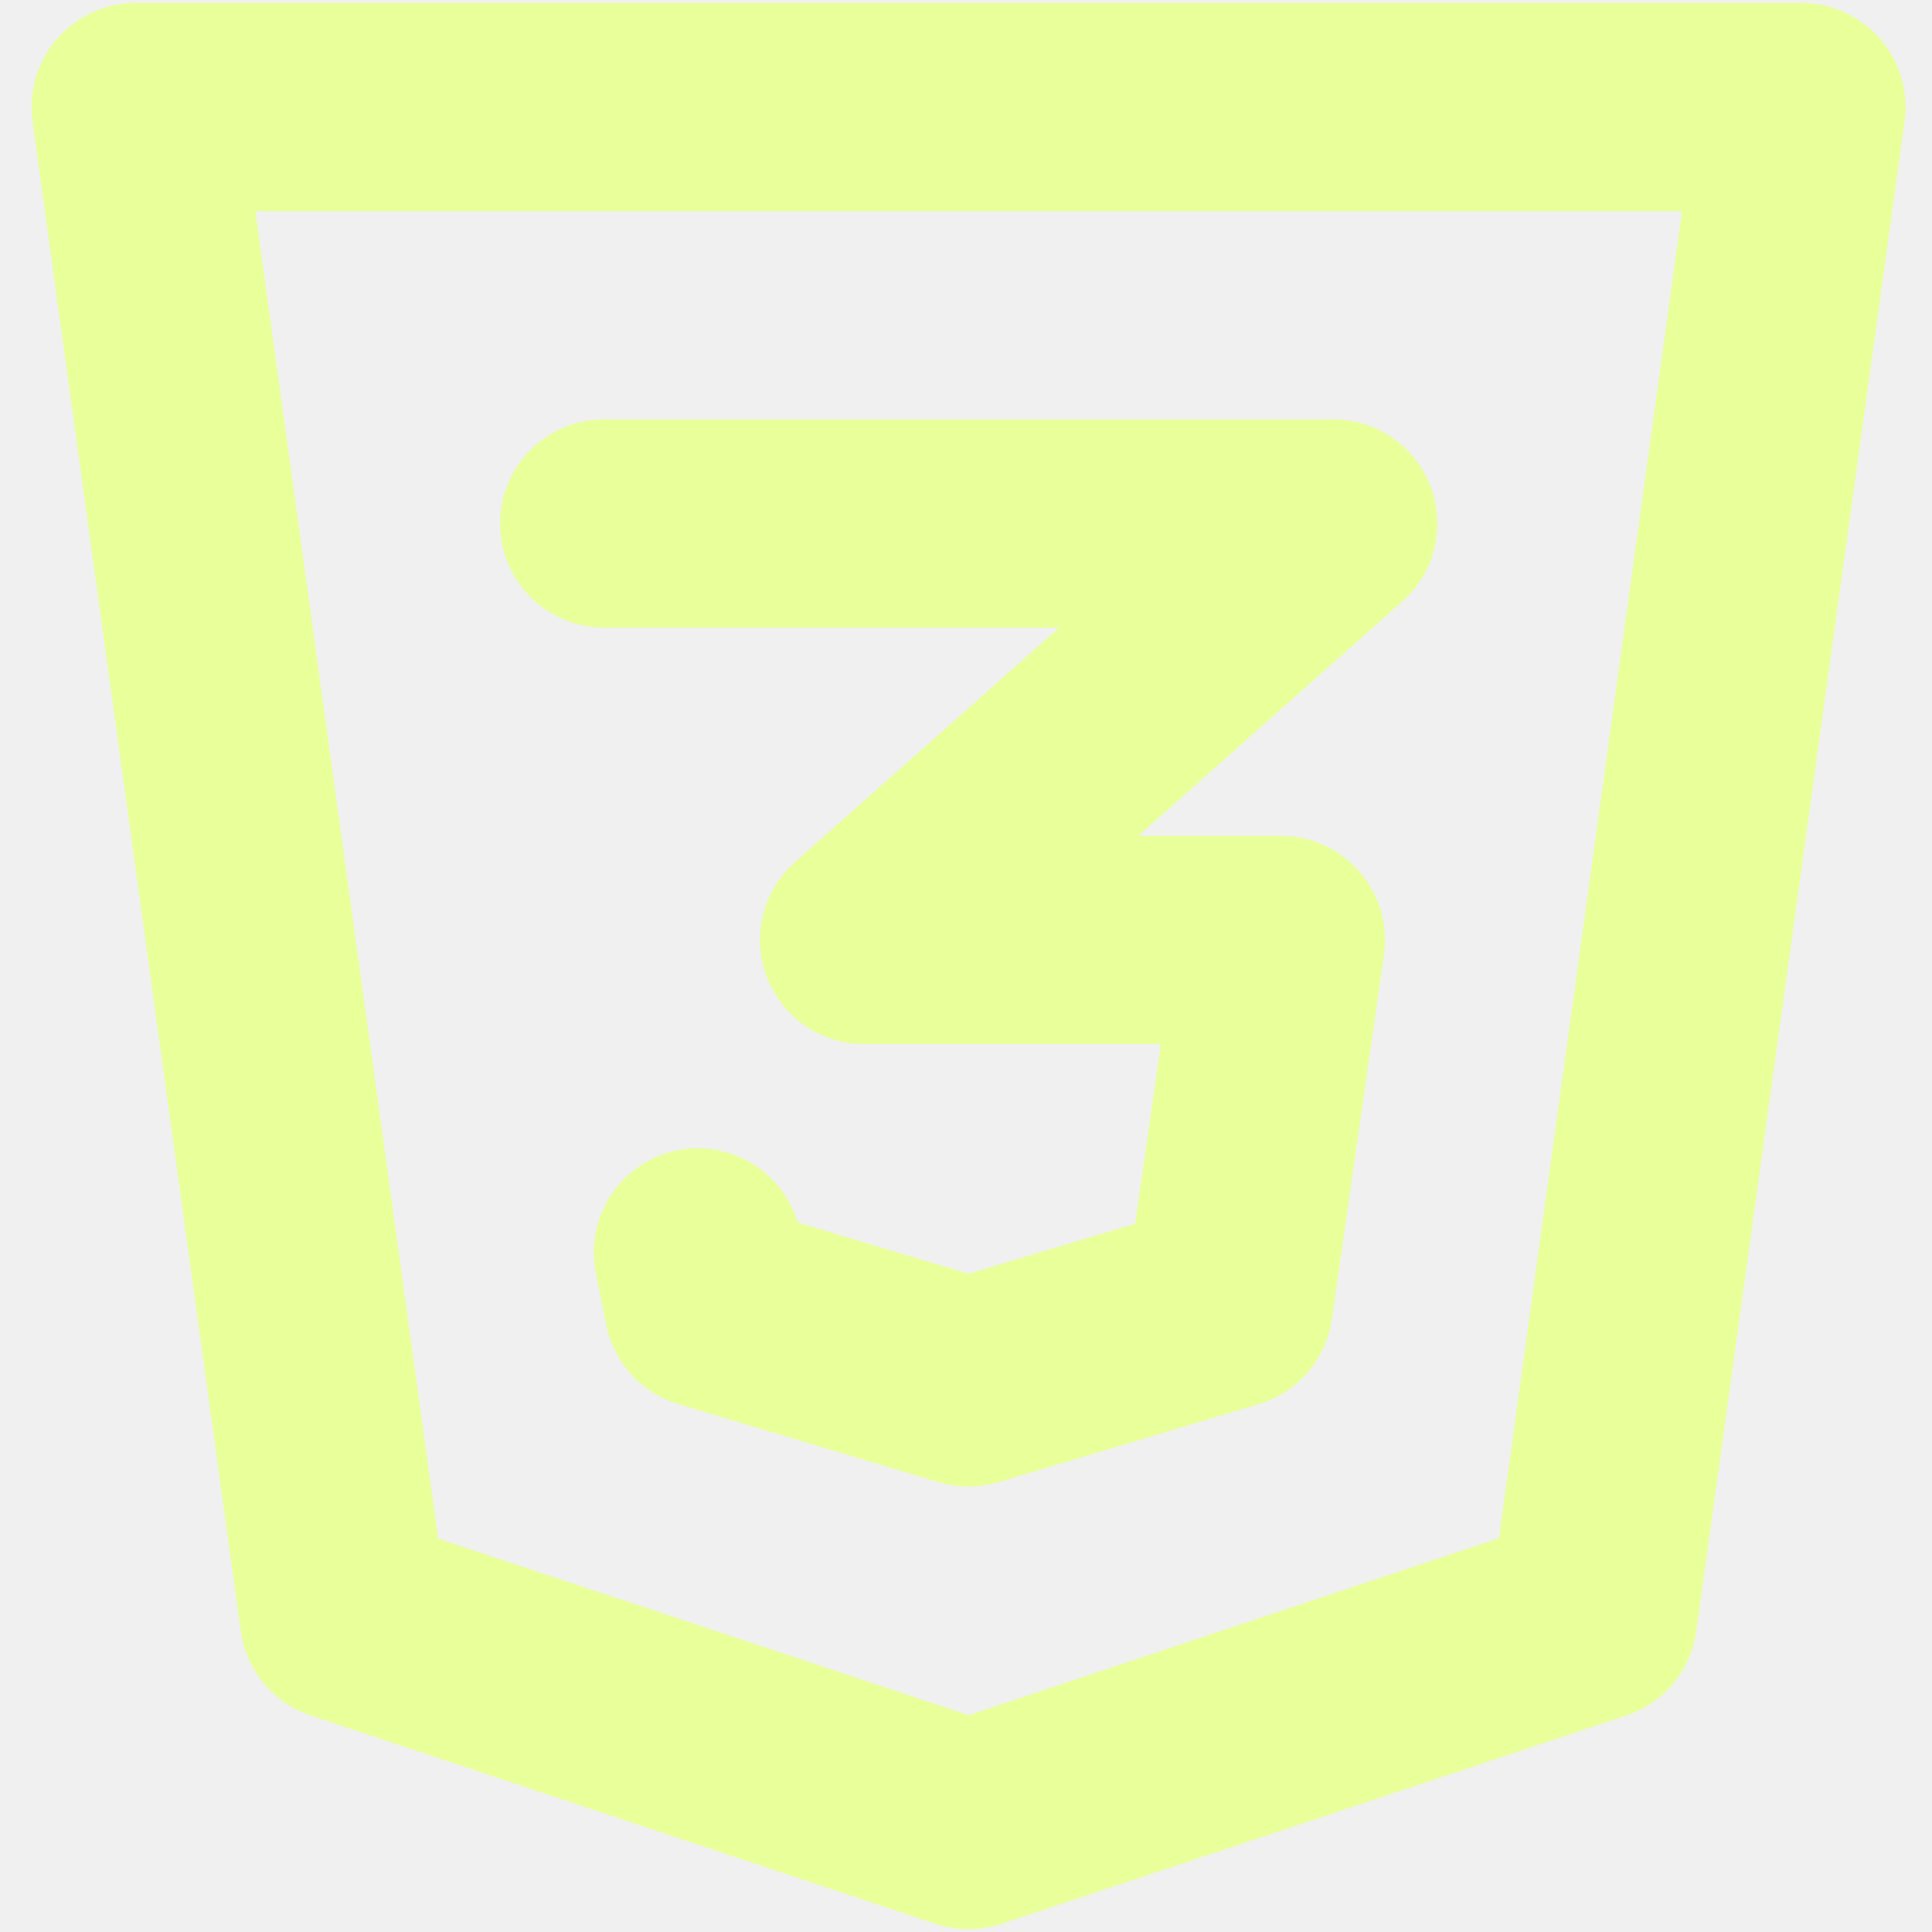
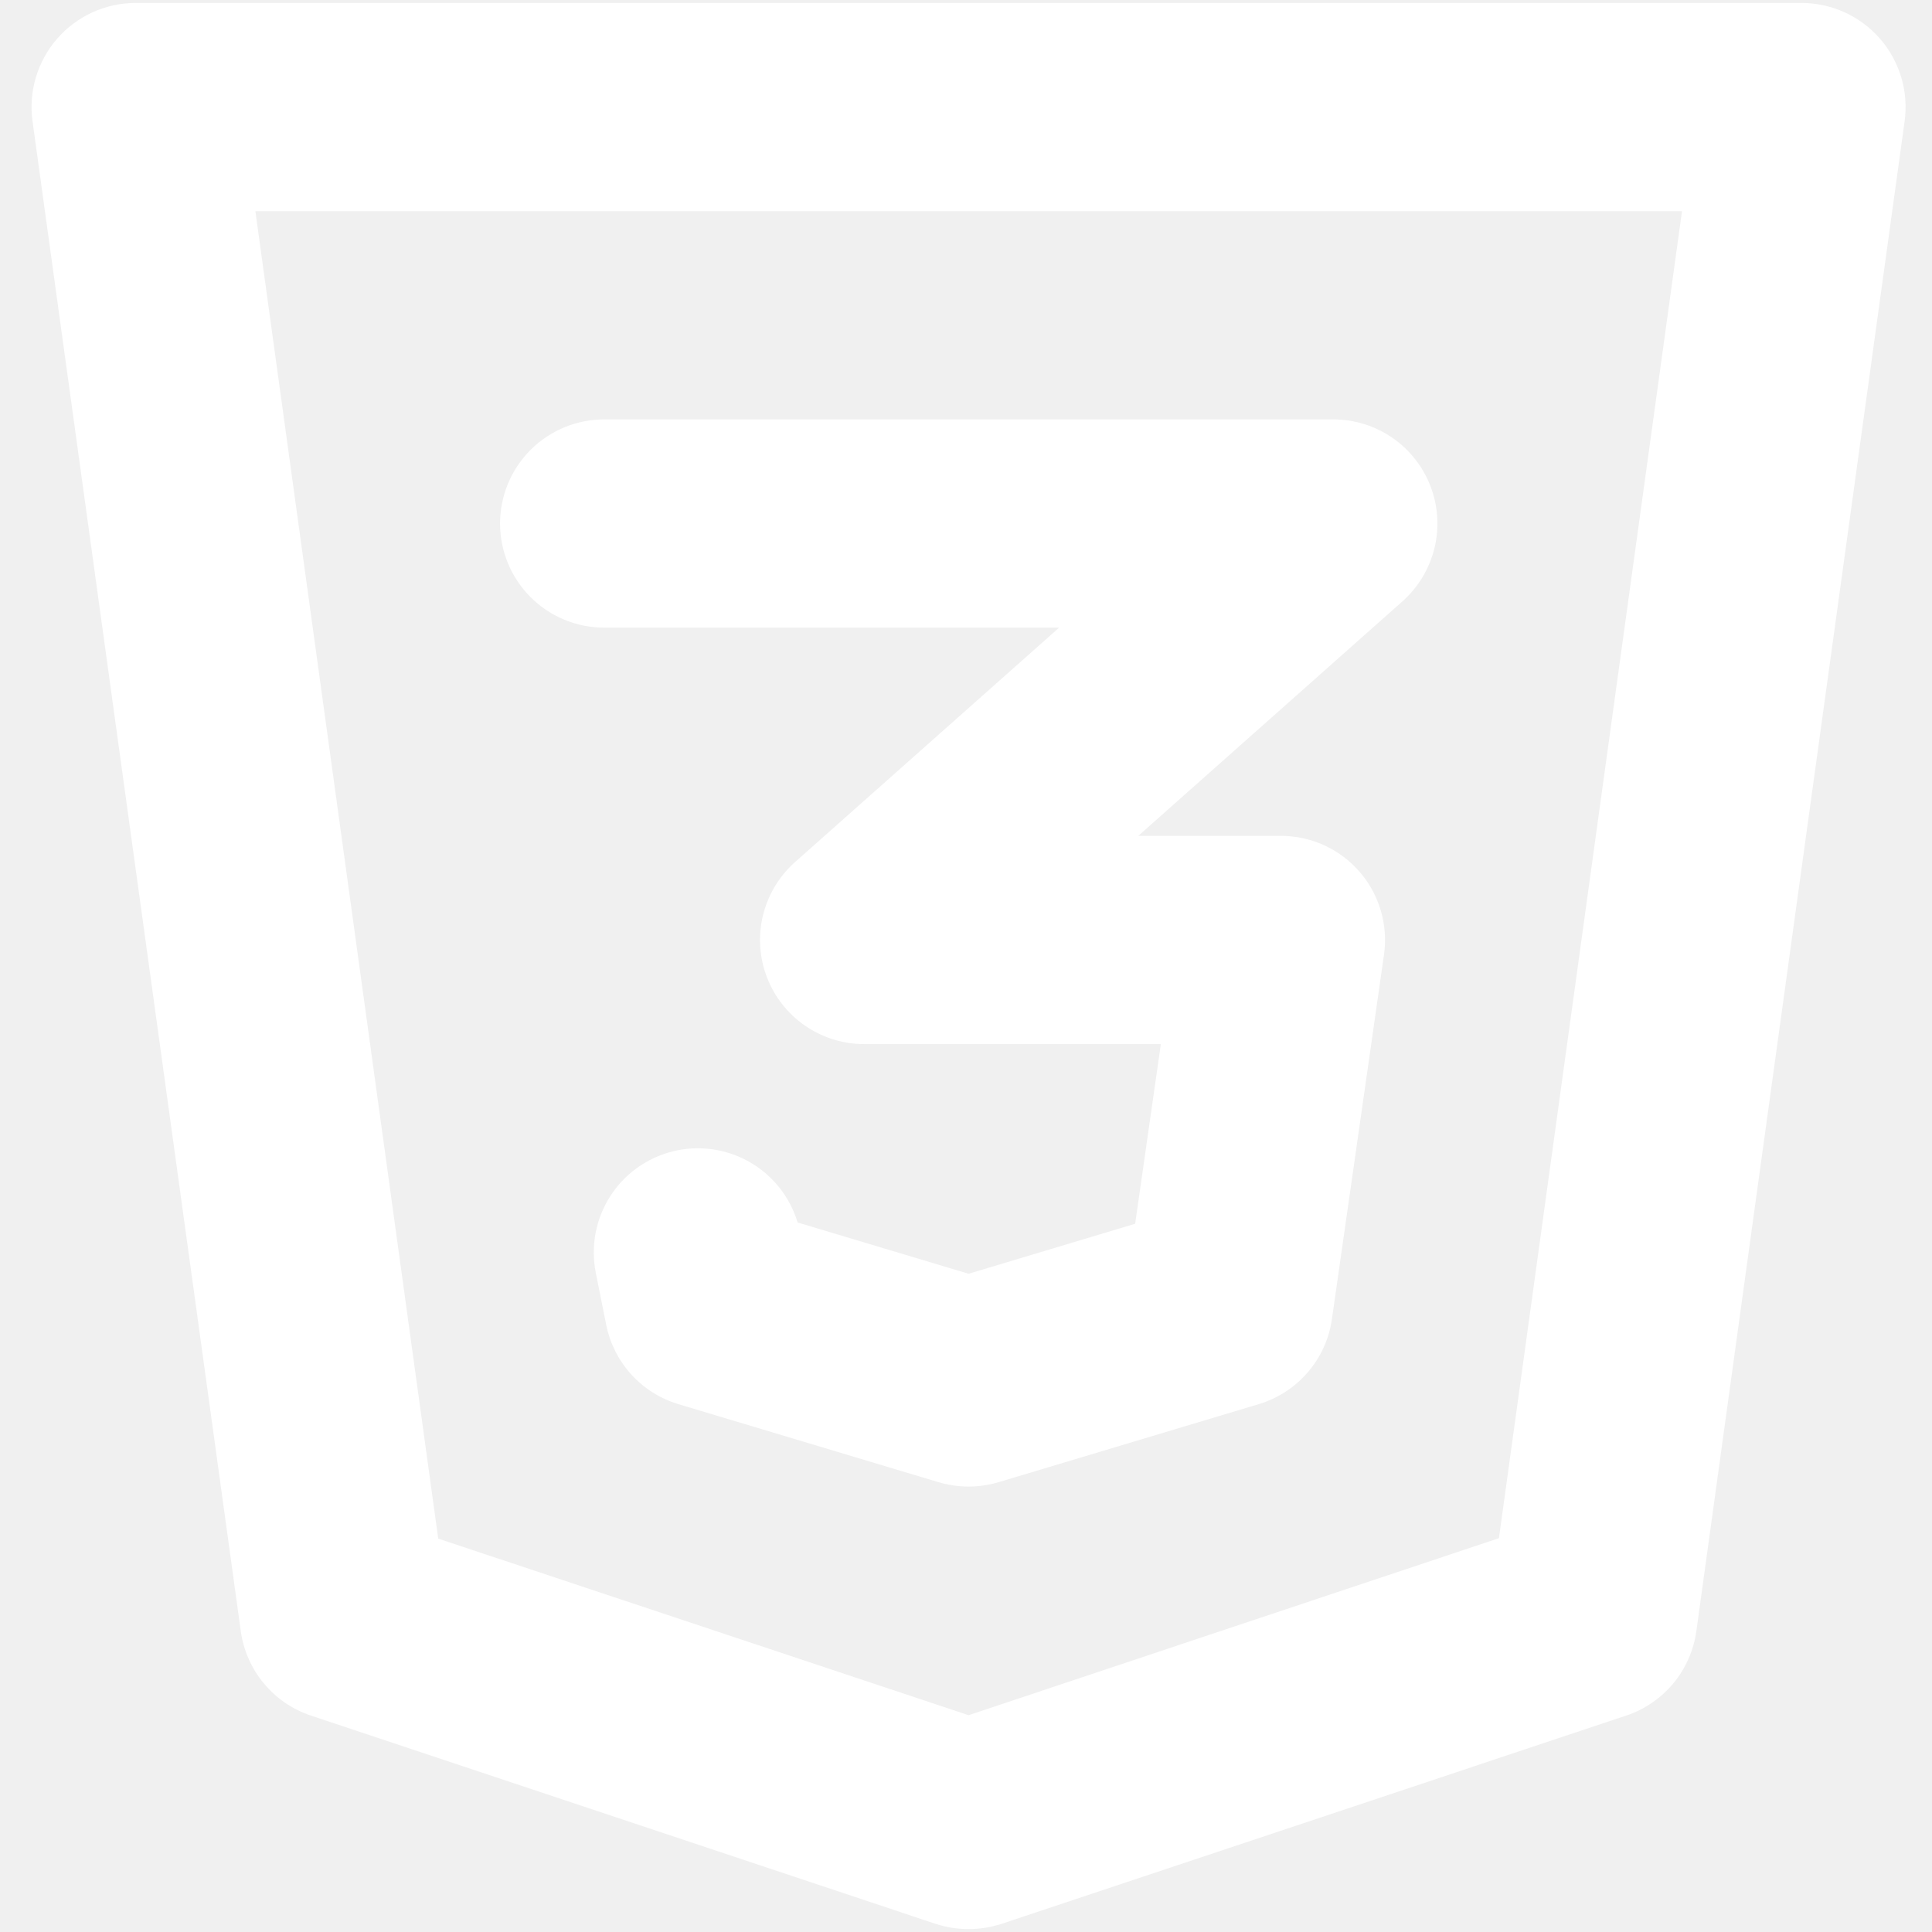
<svg xmlns="http://www.w3.org/2000/svg" width="400" zoomAndPan="magnify" viewBox="0 0 300 300" height="400" preserveAspectRatio="xMidYMid meet" version="1.0">
  <defs>
-     <clipPath id="520d3b1c98">
+     <clipPath id="1a63671721">
      <path d="M 4.09 0 L 295.84 0 L 295.84 300 L 4.09 300 Z M 4.09 0 " clip-rule="nonzero" />
    </clipPath>
  </defs>
-   <g clip-path="url(#520d3b1c98)">
-     <path fill="#e9ff9a" d="M 150.398 299.543 C 148.652 299.551 146.949 299.281 145.289 298.734 L 48.289 266.398 C 46.859 265.922 45.523 265.258 44.277 264.41 C 43.031 263.559 41.93 262.551 40.965 261.391 C 40 260.234 39.215 258.961 38.609 257.582 C 38 256.203 37.594 254.766 37.387 253.273 L 5.055 18.855 C 4.973 18.285 4.926 17.711 4.906 17.137 C 4.887 16.559 4.902 15.984 4.945 15.41 C 4.988 14.836 5.062 14.266 5.164 13.699 C 5.27 13.133 5.402 12.57 5.566 12.02 C 5.73 11.469 5.926 10.926 6.148 10.395 C 6.371 9.863 6.621 9.344 6.898 8.84 C 7.176 8.332 7.477 7.844 7.809 7.371 C 8.137 6.898 8.492 6.445 8.871 6.012 C 9.25 5.578 9.648 5.164 10.07 4.77 C 10.492 4.379 10.938 4.012 11.398 3.668 C 11.859 3.32 12.34 3.004 12.836 2.711 C 13.332 2.418 13.84 2.148 14.367 1.91 C 14.891 1.672 15.426 1.461 15.973 1.281 C 16.52 1.098 17.074 0.949 17.637 0.824 C 18.199 0.703 18.77 0.613 19.344 0.551 C 19.914 0.488 20.488 0.457 21.066 0.457 L 279.734 0.457 C 280.309 0.457 280.883 0.488 281.453 0.551 C 282.027 0.613 282.594 0.703 283.156 0.824 C 283.719 0.949 284.273 1.098 284.82 1.281 C 285.367 1.461 285.902 1.672 286.426 1.91 C 286.949 2.148 287.461 2.414 287.957 2.707 C 288.453 3 288.93 3.316 289.391 3.664 C 289.852 4.008 290.297 4.375 290.719 4.766 C 291.141 5.156 291.539 5.57 291.918 6.004 C 292.297 6.438 292.652 6.891 292.98 7.363 C 293.309 7.832 293.613 8.32 293.891 8.824 C 294.168 9.328 294.418 9.848 294.641 10.379 C 294.863 10.91 295.059 11.449 295.223 12.004 C 295.387 12.555 295.523 13.113 295.625 13.68 C 295.73 14.246 295.805 14.816 295.852 15.391 C 295.895 15.965 295.906 16.539 295.891 17.113 C 295.871 17.688 295.824 18.262 295.746 18.832 L 263.414 253.25 C 263.207 254.746 262.805 256.184 262.195 257.566 C 261.59 258.949 260.805 260.219 259.84 261.383 C 258.875 262.543 257.77 263.551 256.523 264.406 C 255.281 265.258 253.941 265.922 252.508 266.398 L 155.508 298.734 C 153.848 299.281 152.145 299.551 150.398 299.543 Z M 68.047 238.918 L 150.398 266.336 L 232.754 238.852 L 261.18 32.793 L 39.656 32.793 Z M 68.047 238.918 " fill-opacity="1" fill-rule="nonzero" />
+   <g clip-path="url(#1a63671721)">
+     <path fill="#ffffff" d="M 150.398 299.543 C 148.652 299.551 146.949 299.281 145.289 298.734 L 48.289 266.398 C 46.859 265.922 45.523 265.258 44.277 264.41 C 43.031 263.559 41.93 262.551 40.965 261.391 C 40 260.234 39.215 258.961 38.609 257.582 C 38 256.203 37.594 254.766 37.387 253.273 L 5.055 18.855 C 4.973 18.285 4.926 17.711 4.906 17.137 C 4.887 16.559 4.902 15.984 4.945 15.41 C 4.988 14.836 5.062 14.266 5.164 13.699 C 5.27 13.133 5.402 12.57 5.566 12.02 C 5.73 11.469 5.926 10.926 6.148 10.395 C 6.371 9.863 6.621 9.344 6.898 8.84 C 7.176 8.332 7.477 7.844 7.809 7.371 C 8.137 6.898 8.492 6.445 8.871 6.012 C 9.25 5.578 9.648 5.164 10.07 4.77 C 10.492 4.379 10.938 4.012 11.398 3.668 C 11.859 3.32 12.34 3.004 12.836 2.711 C 13.332 2.418 13.84 2.148 14.367 1.91 C 14.891 1.672 15.426 1.461 15.973 1.281 C 16.52 1.098 17.074 0.949 17.637 0.824 C 18.199 0.703 18.77 0.613 19.344 0.551 C 19.914 0.488 20.488 0.457 21.066 0.457 L 279.734 0.457 C 280.309 0.457 280.883 0.488 281.453 0.551 C 282.027 0.613 282.594 0.703 283.156 0.824 C 283.719 0.949 284.273 1.098 284.82 1.281 C 285.367 1.461 285.902 1.672 286.426 1.91 C 286.949 2.148 287.461 2.414 287.957 2.707 C 288.453 3 288.93 3.316 289.391 3.664 C 289.852 4.008 290.297 4.375 290.719 4.766 C 291.141 5.156 291.539 5.57 291.918 6.004 C 292.297 6.438 292.652 6.891 292.98 7.363 C 293.309 7.832 293.613 8.32 293.891 8.824 C 294.168 9.328 294.418 9.848 294.641 10.379 C 294.863 10.91 295.059 11.449 295.223 12.004 C 295.387 12.555 295.523 13.113 295.625 13.68 C 295.73 14.246 295.805 14.816 295.852 15.391 C 295.895 15.965 295.906 16.539 295.891 17.113 C 295.871 17.688 295.824 18.262 295.746 18.832 L 263.414 253.25 C 263.207 254.746 262.805 256.184 262.195 257.566 C 261.59 258.949 260.805 260.219 259.84 261.383 C 258.875 262.543 257.77 263.551 256.523 264.406 C 255.281 265.258 253.941 265.922 252.508 266.398 L 155.508 298.734 C 153.848 299.281 152.145 299.551 150.398 299.543 Z M 68.047 238.918 L 150.398 266.336 L 232.754 238.852 L 261.18 32.793 L 39.656 32.793 Z M 68.047 238.918 " fill-opacity="1" fill-rule="nonzero" />
  </g>
-   <path fill="#e9ff9a" d="M 150.398 230.832 C 148.816 230.832 147.27 230.605 145.75 230.156 L 105.336 218.031 C 103.93 217.609 102.609 217.008 101.367 216.227 C 100.129 215.445 99.012 214.512 98.027 213.426 C 97.039 212.344 96.215 211.145 95.555 209.836 C 94.895 208.527 94.418 207.156 94.133 205.719 L 92.516 197.637 C 92.312 196.625 92.211 195.605 92.203 194.578 C 92.195 193.547 92.285 192.527 92.477 191.516 C 92.664 190.504 92.945 189.52 93.32 188.559 C 93.699 187.602 94.164 186.688 94.715 185.816 C 95.266 184.949 95.891 184.141 96.598 183.391 C 97.305 182.641 98.074 181.965 98.91 181.363 C 99.742 180.758 100.629 180.242 101.562 179.809 C 102.496 179.375 103.461 179.035 104.461 178.785 C 105.461 178.535 106.473 178.383 107.5 178.328 C 108.527 178.273 109.551 178.316 110.57 178.457 C 111.59 178.598 112.59 178.832 113.562 179.164 C 114.539 179.492 115.473 179.914 116.367 180.422 C 117.262 180.934 118.102 181.523 118.883 182.191 C 119.664 182.859 120.375 183.598 121.016 184.402 C 121.66 185.207 122.219 186.066 122.695 186.98 C 123.172 187.891 123.559 188.84 123.855 189.828 L 150.398 197.789 L 176.266 190.027 L 180.258 162.125 L 134.234 162.125 C 133.414 162.129 132.602 162.07 131.793 161.949 C 130.984 161.828 130.191 161.645 129.41 161.406 C 128.629 161.164 127.871 160.863 127.137 160.508 C 126.402 160.152 125.695 159.742 125.023 159.277 C 124.348 158.816 123.715 158.305 123.117 157.746 C 122.523 157.188 121.973 156.586 121.469 155.941 C 120.965 155.301 120.508 154.621 120.109 153.91 C 119.707 153.199 119.359 152.461 119.07 151.699 C 118.777 150.934 118.547 150.152 118.375 149.352 C 118.207 148.555 118.094 147.746 118.047 146.93 C 117.996 146.113 118.008 145.301 118.082 144.484 C 118.156 143.672 118.293 142.867 118.488 142.074 C 118.688 141.281 118.941 140.508 119.254 139.754 C 119.57 139 119.938 138.273 120.359 137.574 C 120.785 136.875 121.258 136.211 121.785 135.586 C 122.309 134.957 122.879 134.375 123.488 133.832 L 164.465 97.457 L 93.816 97.457 C 93.285 97.457 92.758 97.434 92.23 97.379 C 91.703 97.328 91.18 97.25 90.66 97.148 C 90.145 97.043 89.629 96.914 89.125 96.762 C 88.617 96.609 88.117 96.43 87.629 96.227 C 87.141 96.023 86.66 95.801 86.195 95.551 C 85.727 95.301 85.273 95.027 84.836 94.734 C 84.395 94.441 83.969 94.125 83.559 93.789 C 83.152 93.453 82.758 93.098 82.383 92.723 C 82.012 92.348 81.656 91.957 81.32 91.547 C 80.984 91.137 80.668 90.715 80.375 90.273 C 80.078 89.832 79.809 89.379 79.559 88.914 C 79.309 88.445 79.082 87.969 78.879 87.477 C 78.676 86.988 78.5 86.492 78.344 85.984 C 78.191 85.477 78.062 84.965 77.961 84.445 C 77.855 83.926 77.777 83.402 77.727 82.875 C 77.676 82.348 77.648 81.82 77.648 81.293 C 77.648 80.762 77.676 80.234 77.727 79.707 C 77.777 79.18 77.855 78.656 77.961 78.137 C 78.062 77.617 78.191 77.105 78.344 76.598 C 78.5 76.094 78.676 75.594 78.879 75.105 C 79.082 74.617 79.309 74.137 79.559 73.672 C 79.809 73.203 80.078 72.75 80.375 72.309 C 80.668 71.871 80.984 71.445 81.32 71.035 C 81.656 70.625 82.012 70.234 82.383 69.859 C 82.758 69.484 83.152 69.129 83.559 68.793 C 83.969 68.457 84.395 68.145 84.836 67.848 C 85.273 67.555 85.727 67.285 86.195 67.035 C 86.66 66.785 87.141 66.559 87.629 66.355 C 88.117 66.152 88.617 65.977 89.125 65.82 C 89.629 65.668 90.145 65.539 90.66 65.438 C 91.18 65.332 91.703 65.254 92.23 65.203 C 92.758 65.152 93.285 65.125 93.816 65.125 L 206.984 65.125 C 207.801 65.121 208.613 65.18 209.422 65.301 C 210.23 65.422 211.023 65.605 211.805 65.844 C 212.586 66.086 213.344 66.387 214.078 66.742 C 214.816 67.098 215.52 67.508 216.191 67.969 C 216.867 68.434 217.5 68.945 218.098 69.504 C 218.691 70.062 219.242 70.664 219.746 71.309 C 220.254 71.949 220.707 72.629 221.109 73.34 C 221.512 74.051 221.855 74.789 222.145 75.551 C 222.438 76.316 222.668 77.098 222.84 77.898 C 223.012 78.695 223.121 79.504 223.168 80.32 C 223.219 81.137 223.207 81.949 223.133 82.766 C 223.059 83.578 222.922 84.383 222.727 85.176 C 222.531 85.969 222.273 86.742 221.961 87.496 C 221.648 88.25 221.277 88.977 220.855 89.676 C 220.43 90.375 219.957 91.039 219.43 91.664 C 218.906 92.293 218.34 92.875 217.727 93.418 L 176.75 129.793 L 198.898 129.793 C 199.477 129.793 200.051 129.824 200.625 129.883 C 201.199 129.945 201.77 130.039 202.336 130.16 C 202.898 130.285 203.453 130.438 204.004 130.617 C 204.551 130.801 205.086 131.012 205.613 131.25 C 206.137 131.492 206.648 131.758 207.145 132.051 C 207.641 132.348 208.121 132.668 208.586 133.012 C 209.047 133.359 209.488 133.727 209.91 134.121 C 210.336 134.516 210.734 134.93 211.113 135.367 C 211.492 135.801 211.848 136.258 212.176 136.73 C 212.504 137.207 212.809 137.695 213.086 138.203 C 213.363 138.711 213.613 139.23 213.832 139.762 C 214.055 140.297 214.246 140.84 214.41 141.395 C 214.574 141.949 214.707 142.508 214.809 143.078 C 214.91 143.645 214.984 144.219 215.023 144.793 C 215.066 145.371 215.078 145.945 215.059 146.523 C 215.035 147.102 214.984 147.676 214.906 148.246 L 206.82 204.828 C 206.602 206.355 206.176 207.824 205.539 209.227 C 204.898 210.633 204.078 211.918 203.07 213.09 C 202.066 214.258 200.914 215.262 199.621 216.105 C 198.328 216.945 196.941 217.586 195.465 218.031 L 155.047 230.156 C 153.531 230.605 151.98 230.832 150.398 230.832 Z M 150.398 230.832 " fill-opacity="1" fill-rule="nonzero" />
+   <path fill="#ffffff" d="M 150.398 230.832 C 148.816 230.832 147.27 230.605 145.75 230.156 L 105.336 218.031 C 103.93 217.609 102.609 217.008 101.367 216.227 C 100.129 215.445 99.012 214.512 98.027 213.426 C 97.039 212.344 96.215 211.145 95.555 209.836 C 94.895 208.527 94.418 207.156 94.133 205.719 L 92.516 197.637 C 92.312 196.625 92.211 195.605 92.203 194.578 C 92.195 193.547 92.285 192.527 92.477 191.516 C 92.664 190.504 92.945 189.52 93.32 188.559 C 93.699 187.602 94.164 186.688 94.715 185.816 C 95.266 184.949 95.891 184.141 96.598 183.391 C 97.305 182.641 98.074 181.965 98.91 181.363 C 99.742 180.758 100.629 180.242 101.562 179.809 C 102.496 179.375 103.461 179.035 104.461 178.785 C 105.461 178.535 106.473 178.383 107.5 178.328 C 108.527 178.273 109.551 178.316 110.57 178.457 C 111.59 178.598 112.59 178.832 113.562 179.164 C 114.539 179.492 115.473 179.914 116.367 180.422 C 117.262 180.934 118.102 181.523 118.883 182.191 C 119.664 182.859 120.375 183.598 121.016 184.402 C 121.66 185.207 122.219 186.066 122.695 186.98 C 123.172 187.891 123.559 188.84 123.855 189.828 L 150.398 197.789 L 176.266 190.027 L 180.258 162.125 L 134.234 162.125 C 133.414 162.129 132.602 162.07 131.793 161.949 C 130.984 161.828 130.191 161.645 129.41 161.406 C 128.629 161.164 127.871 160.863 127.137 160.508 C 126.402 160.152 125.695 159.742 125.023 159.277 C 124.348 158.816 123.715 158.305 123.117 157.746 C 122.523 157.188 121.973 156.586 121.469 155.941 C 120.965 155.301 120.508 154.621 120.109 153.91 C 119.707 153.199 119.359 152.461 119.07 151.699 C 118.777 150.934 118.547 150.152 118.375 149.352 C 118.207 148.555 118.094 147.746 118.047 146.93 C 117.996 146.113 118.008 145.301 118.082 144.484 C 118.156 143.672 118.293 142.867 118.488 142.074 C 118.688 141.281 118.941 140.508 119.254 139.754 C 119.57 139 119.938 138.273 120.359 137.574 C 120.785 136.875 121.258 136.211 121.785 135.586 C 122.309 134.957 122.879 134.375 123.488 133.832 L 164.465 97.457 L 93.816 97.457 C 93.285 97.457 92.758 97.434 92.23 97.379 C 91.703 97.328 91.18 97.25 90.66 97.148 C 90.145 97.043 89.629 96.914 89.125 96.762 C 88.617 96.609 88.117 96.43 87.629 96.227 C 87.141 96.023 86.66 95.801 86.195 95.551 C 85.727 95.301 85.273 95.027 84.836 94.734 C 84.395 94.441 83.969 94.125 83.559 93.789 C 83.152 93.453 82.758 93.098 82.383 92.723 C 82.012 92.348 81.656 91.957 81.32 91.547 C 80.984 91.137 80.668 90.715 80.375 90.273 C 80.078 89.832 79.809 89.379 79.559 88.914 C 79.309 88.445 79.082 87.969 78.879 87.477 C 78.676 86.988 78.5 86.492 78.344 85.984 C 78.191 85.477 78.062 84.965 77.961 84.445 C 77.855 83.926 77.777 83.402 77.727 82.875 C 77.676 82.348 77.648 81.82 77.648 81.293 C 77.648 80.762 77.676 80.234 77.727 79.707 C 77.777 79.18 77.855 78.656 77.961 78.137 C 78.062 77.617 78.191 77.105 78.344 76.598 C 78.5 76.094 78.676 75.594 78.879 75.105 C 79.082 74.617 79.309 74.137 79.559 73.672 C 79.809 73.203 80.078 72.75 80.375 72.309 C 80.668 71.871 80.984 71.445 81.32 71.035 C 81.656 70.625 82.012 70.234 82.383 69.859 C 82.758 69.484 83.152 69.129 83.559 68.793 C 83.969 68.457 84.395 68.145 84.836 67.848 C 85.273 67.555 85.727 67.285 86.195 67.035 C 86.66 66.785 87.141 66.559 87.629 66.355 C 88.117 66.152 88.617 65.977 89.125 65.82 C 89.629 65.668 90.145 65.539 90.66 65.438 C 91.18 65.332 91.703 65.254 92.23 65.203 C 92.758 65.152 93.285 65.125 93.816 65.125 L 206.984 65.125 C 207.801 65.121 208.613 65.18 209.422 65.301 C 210.23 65.422 211.023 65.605 211.805 65.844 C 212.586 66.086 213.344 66.387 214.078 66.742 C 214.816 67.098 215.52 67.508 216.191 67.969 C 216.867 68.434 217.5 68.945 218.098 69.504 C 218.691 70.062 219.242 70.664 219.746 71.309 C 220.254 71.949 220.707 72.629 221.109 73.34 C 221.512 74.051 221.855 74.789 222.145 75.551 C 222.438 76.316 222.668 77.098 222.84 77.898 C 223.012 78.695 223.121 79.504 223.168 80.32 C 223.219 81.137 223.207 81.949 223.133 82.766 C 223.059 83.578 222.922 84.383 222.727 85.176 C 222.531 85.969 222.273 86.742 221.961 87.496 C 221.648 88.25 221.277 88.977 220.855 89.676 C 220.43 90.375 219.957 91.039 219.43 91.664 C 218.906 92.293 218.34 92.875 217.727 93.418 L 176.75 129.793 L 198.898 129.793 C 199.477 129.793 200.051 129.824 200.625 129.883 C 201.199 129.945 201.77 130.039 202.336 130.16 C 202.898 130.285 203.453 130.438 204.004 130.617 C 204.551 130.801 205.086 131.012 205.613 131.25 C 206.137 131.492 206.648 131.758 207.145 132.051 C 207.641 132.348 208.121 132.668 208.586 133.012 C 209.047 133.359 209.488 133.727 209.91 134.121 C 210.336 134.516 210.734 134.93 211.113 135.367 C 211.492 135.801 211.848 136.258 212.176 136.73 C 212.504 137.207 212.809 137.695 213.086 138.203 C 213.363 138.711 213.613 139.23 213.832 139.762 C 214.055 140.297 214.246 140.84 214.41 141.395 C 214.574 141.949 214.707 142.508 214.809 143.078 C 214.91 143.645 214.984 144.219 215.023 144.793 C 215.066 145.371 215.078 145.945 215.059 146.523 C 215.035 147.102 214.984 147.676 214.906 148.246 L 206.82 204.828 C 206.602 206.355 206.176 207.824 205.539 209.227 C 204.898 210.633 204.078 211.918 203.07 213.09 C 202.066 214.258 200.914 215.262 199.621 216.105 C 198.328 216.945 196.941 217.586 195.465 218.031 L 155.047 230.156 C 153.531 230.605 151.98 230.832 150.398 230.832 Z M 150.398 230.832 " fill-opacity="1" fill-rule="nonzero" />
</svg>
